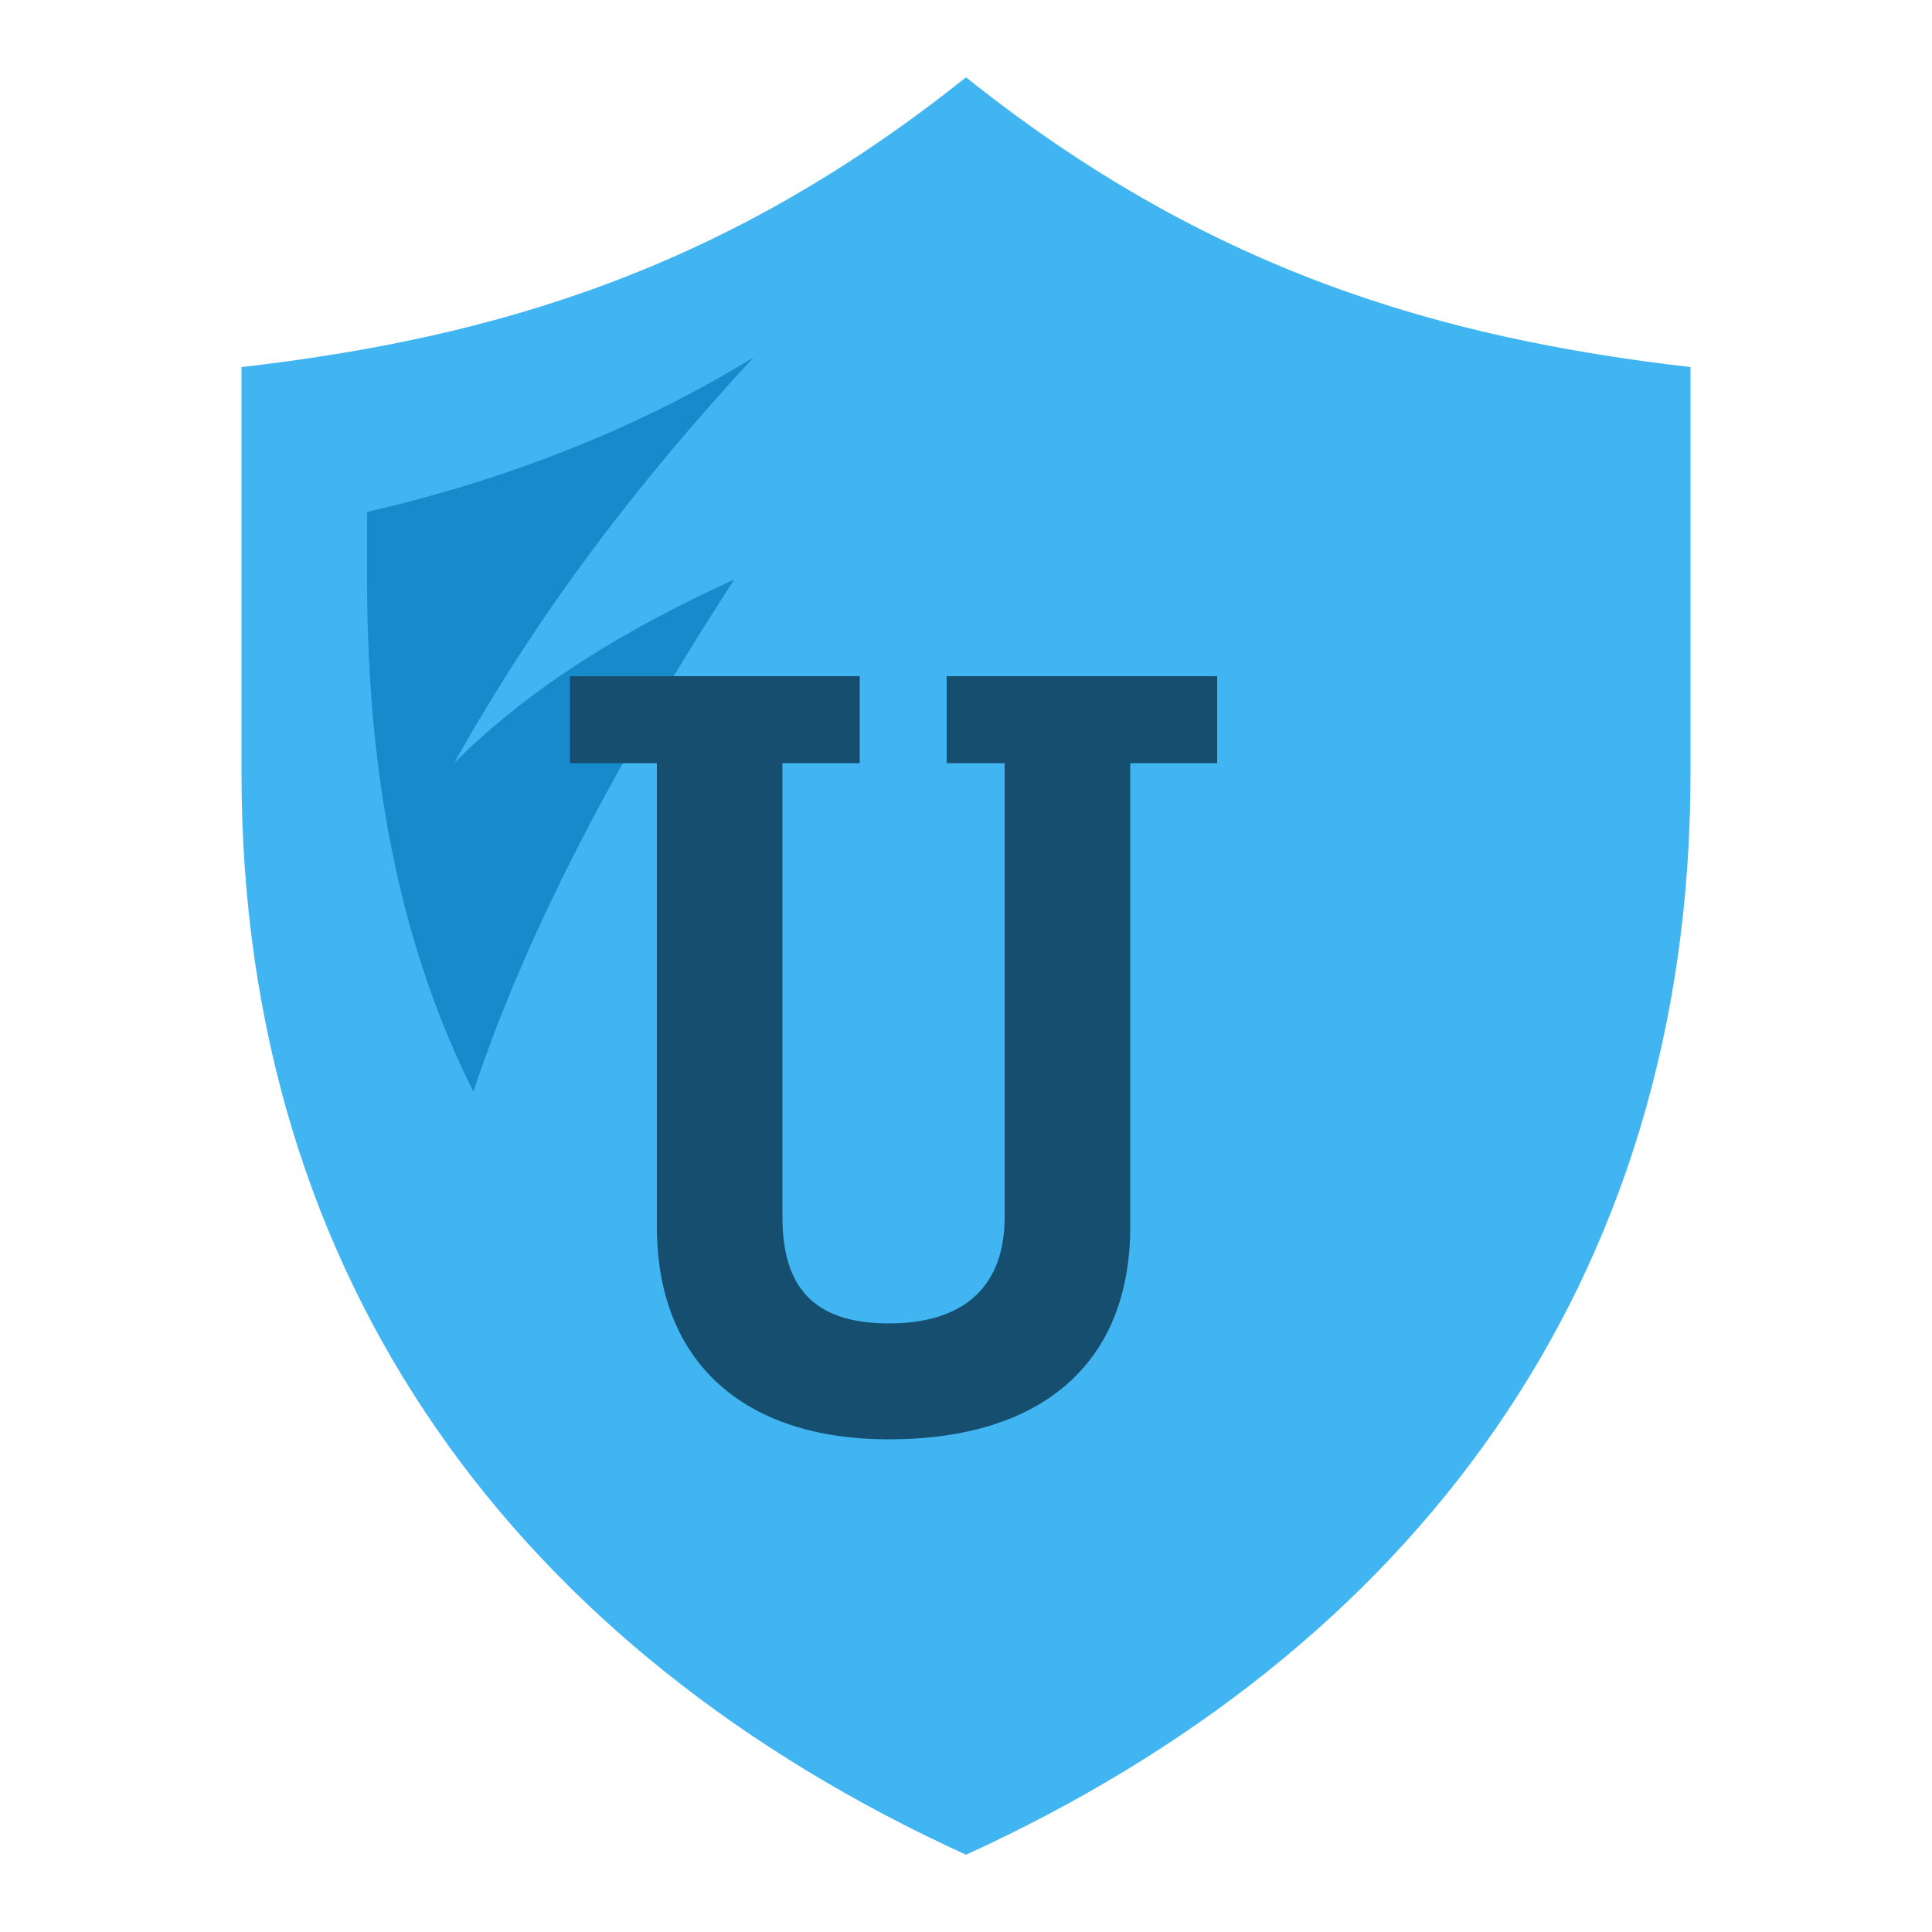
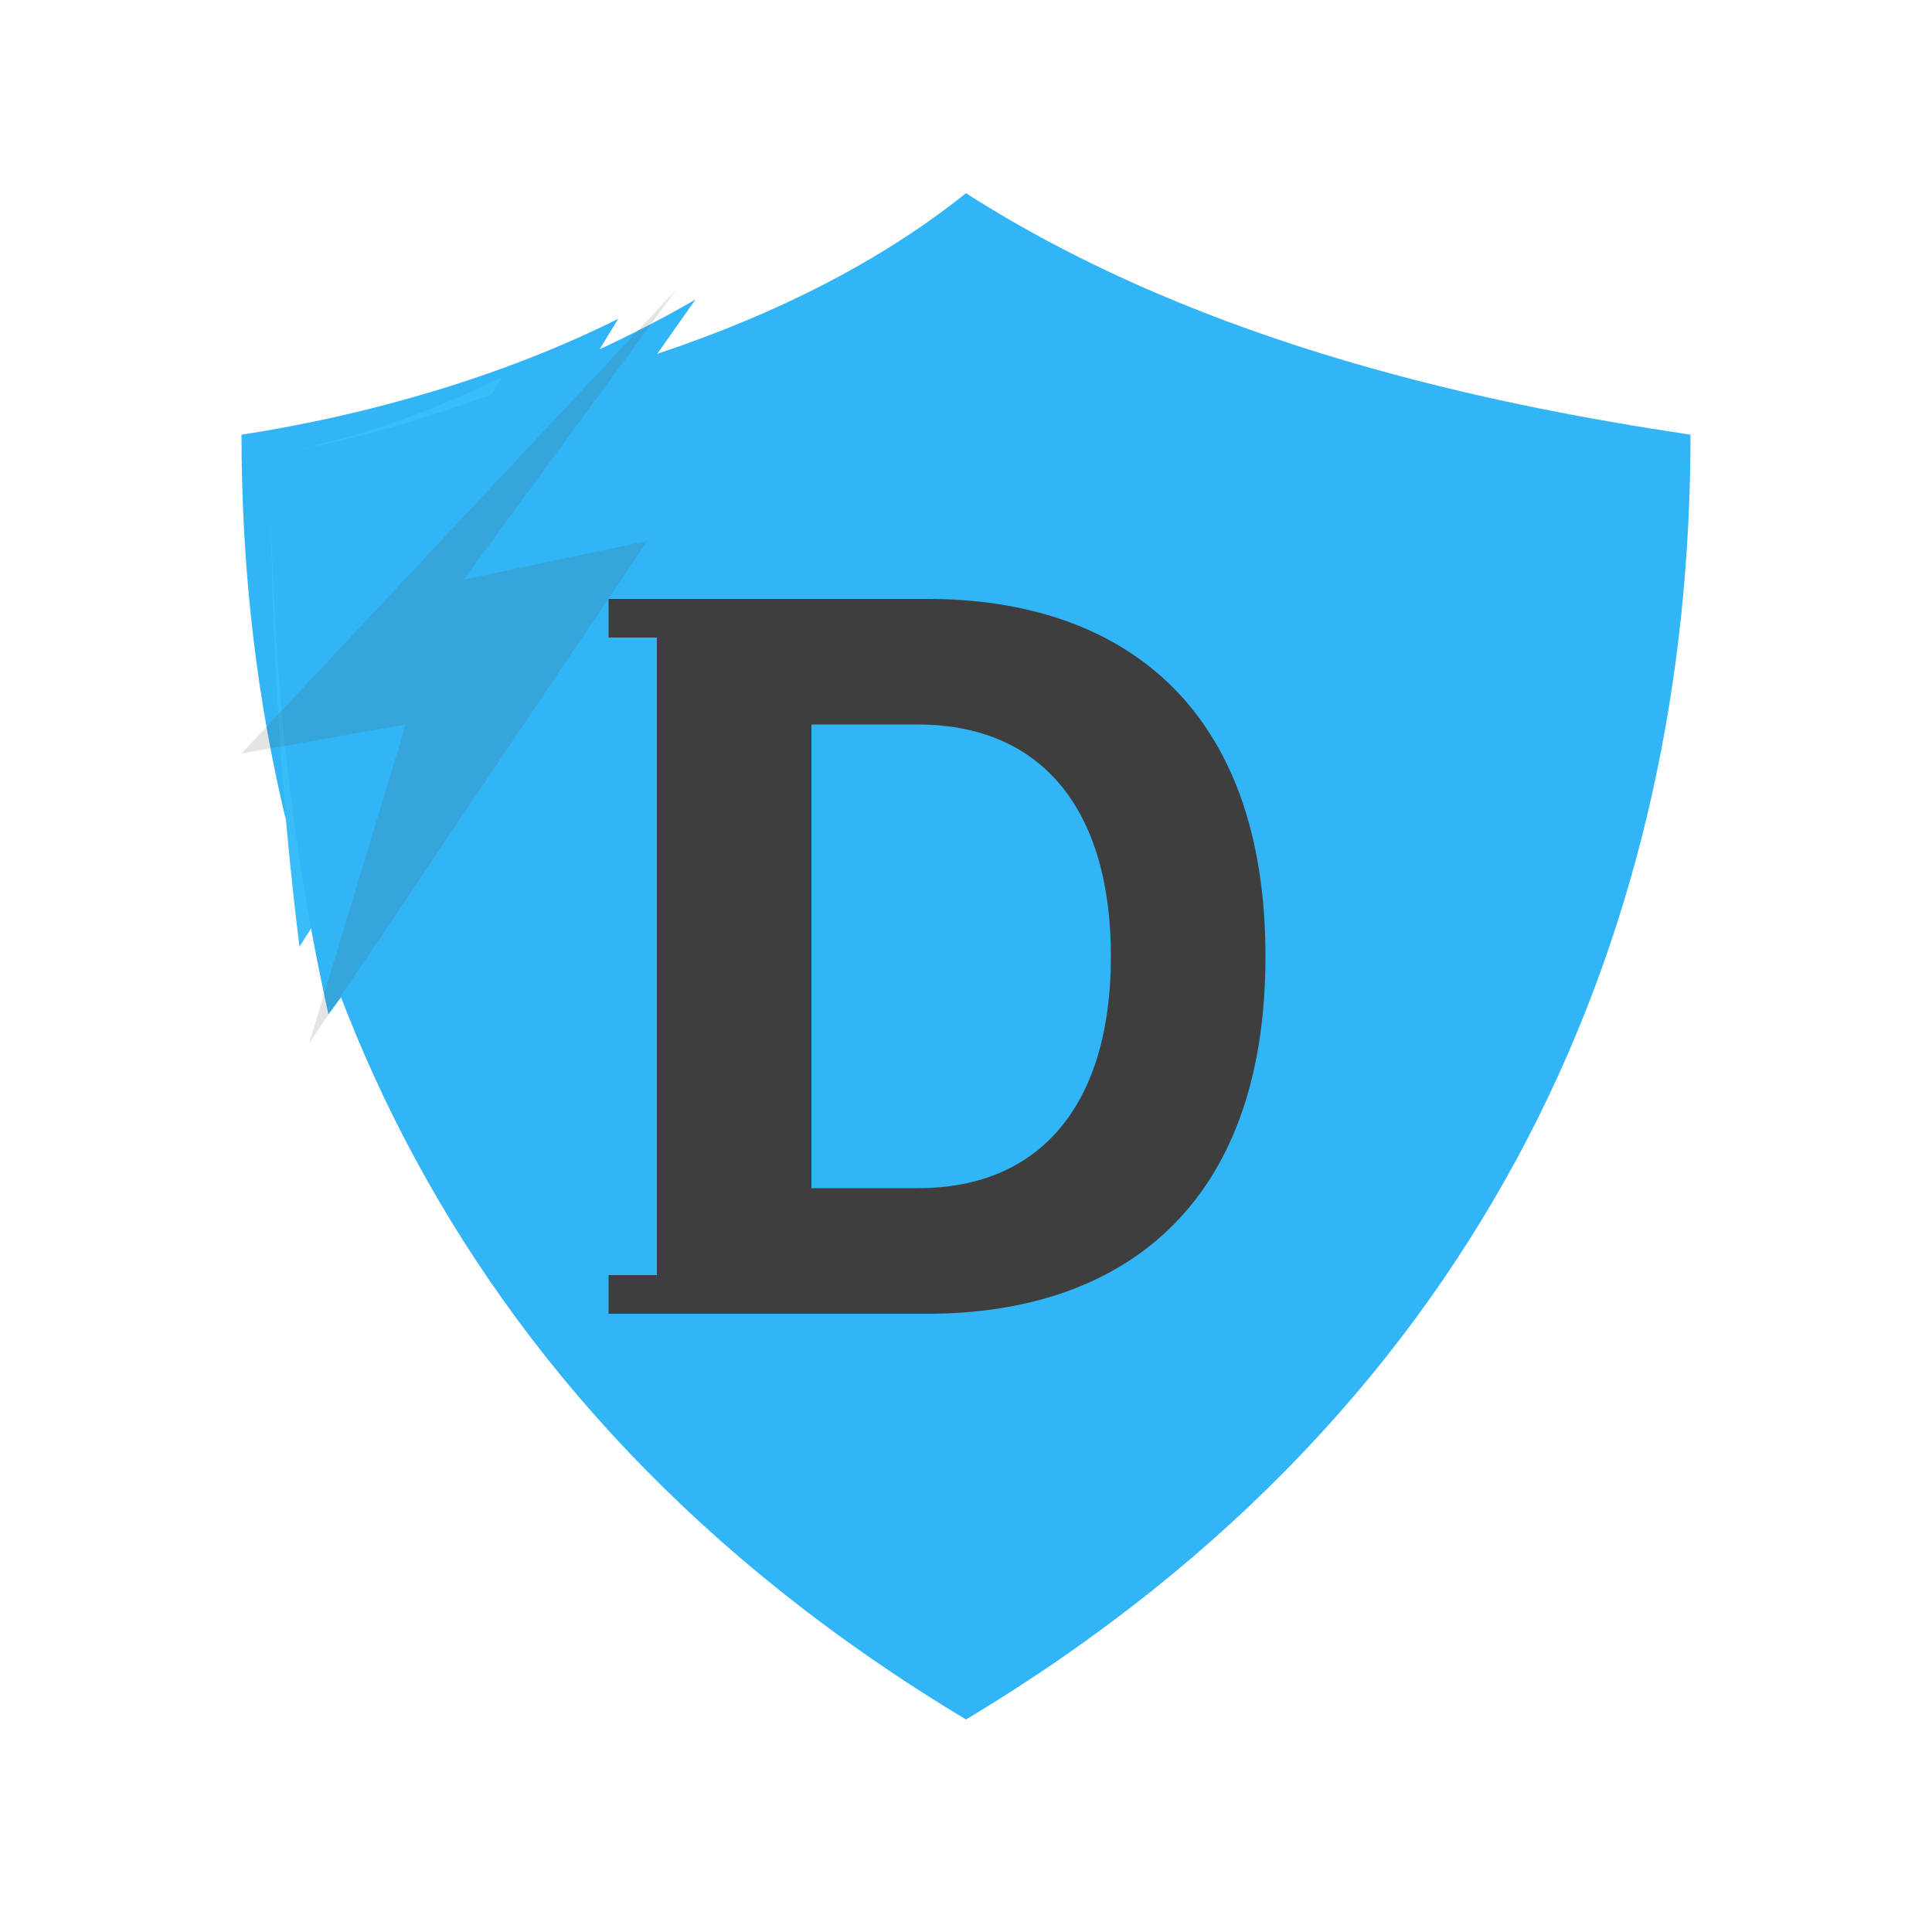
- <svg xmlns="http://www.w3.org/2000/svg" width="200" height="200" viewBox="0 0 200 200" role="img" aria-label="DraperU logo">
-   <path d="M100 8C75 28 51 35 25 38v42c0 53 29 91 75 112 46-21 75-59 75-112V38c-26-3-50-10-75-30Z" fill="#40B5F2" />
-   <path d="M38 53c13-3 27-8 40-16-12 13-22 26-31 42 8-8 18-14 29-19-11 17-21 35-27 53-7-14-11-31-11-53v-7Z" fill="#168ACB" />
-   <path d="M68 70h58v9h-9v48c0 14-9 22-25 22-15 0-24-8-24-22V79h-9v-9h30v9h-8v47c0 7 3 11 11 11s12-4 12-11V79h-6v-9Z" fill="#164E70" />
+ <svg xmlns="http://www.w3.org/2000/svg" width="200" height="200" viewBox="0 0 200 200" fill="none">
+   <path d="M100 20C125 36 155 42 175 45C175 95 155 145 100 178C45 145 25 95 25 45C38 43 52 39 64 33L50 56L68 53L35 102C32 84 30 65 30 45C52 42 80 36 100 20Z" fill="#32b5f6" />
+   <path d="M100 22C125 38 152 44 172 47C172 94 152 142 100 174C48 142 28 94 28 47C35 46 44 43 52 39L38 62L56 59L31 98C29 82 28 65 28 47C48 44 75 38 100 22Z" fill="#38BDF8" />
+   <path d="M100 22C125 38 152 44 172 47C172 94 152 142 100 174C50 144 28 98 28 47C42 45 60 38 72 31L53 58L72 54L34 105C30 87 28 68 28 47C48 44 75 38 100 22Z" fill="#32B5F6" />
+   <polygon points="70,30 48,60 67,56 32,108 42,75 25,78" fill="#4B4B4B" opacity="0.15" />
+   <path d="M68 62H96C116 62 131 73 131 99C131 125 116 136 96 136H68V62ZM84 75V123H95C108 123 115 114 115 99C115 84 108 75 95 75H84Z" fill="#3E3E3E" />
+   <path d="M63 62H88V66H63V62Z" fill="#3E3E3E" />
+   <path d="M63 132H88V136H63V132Z" fill="#3E3E3E" />
</svg>
